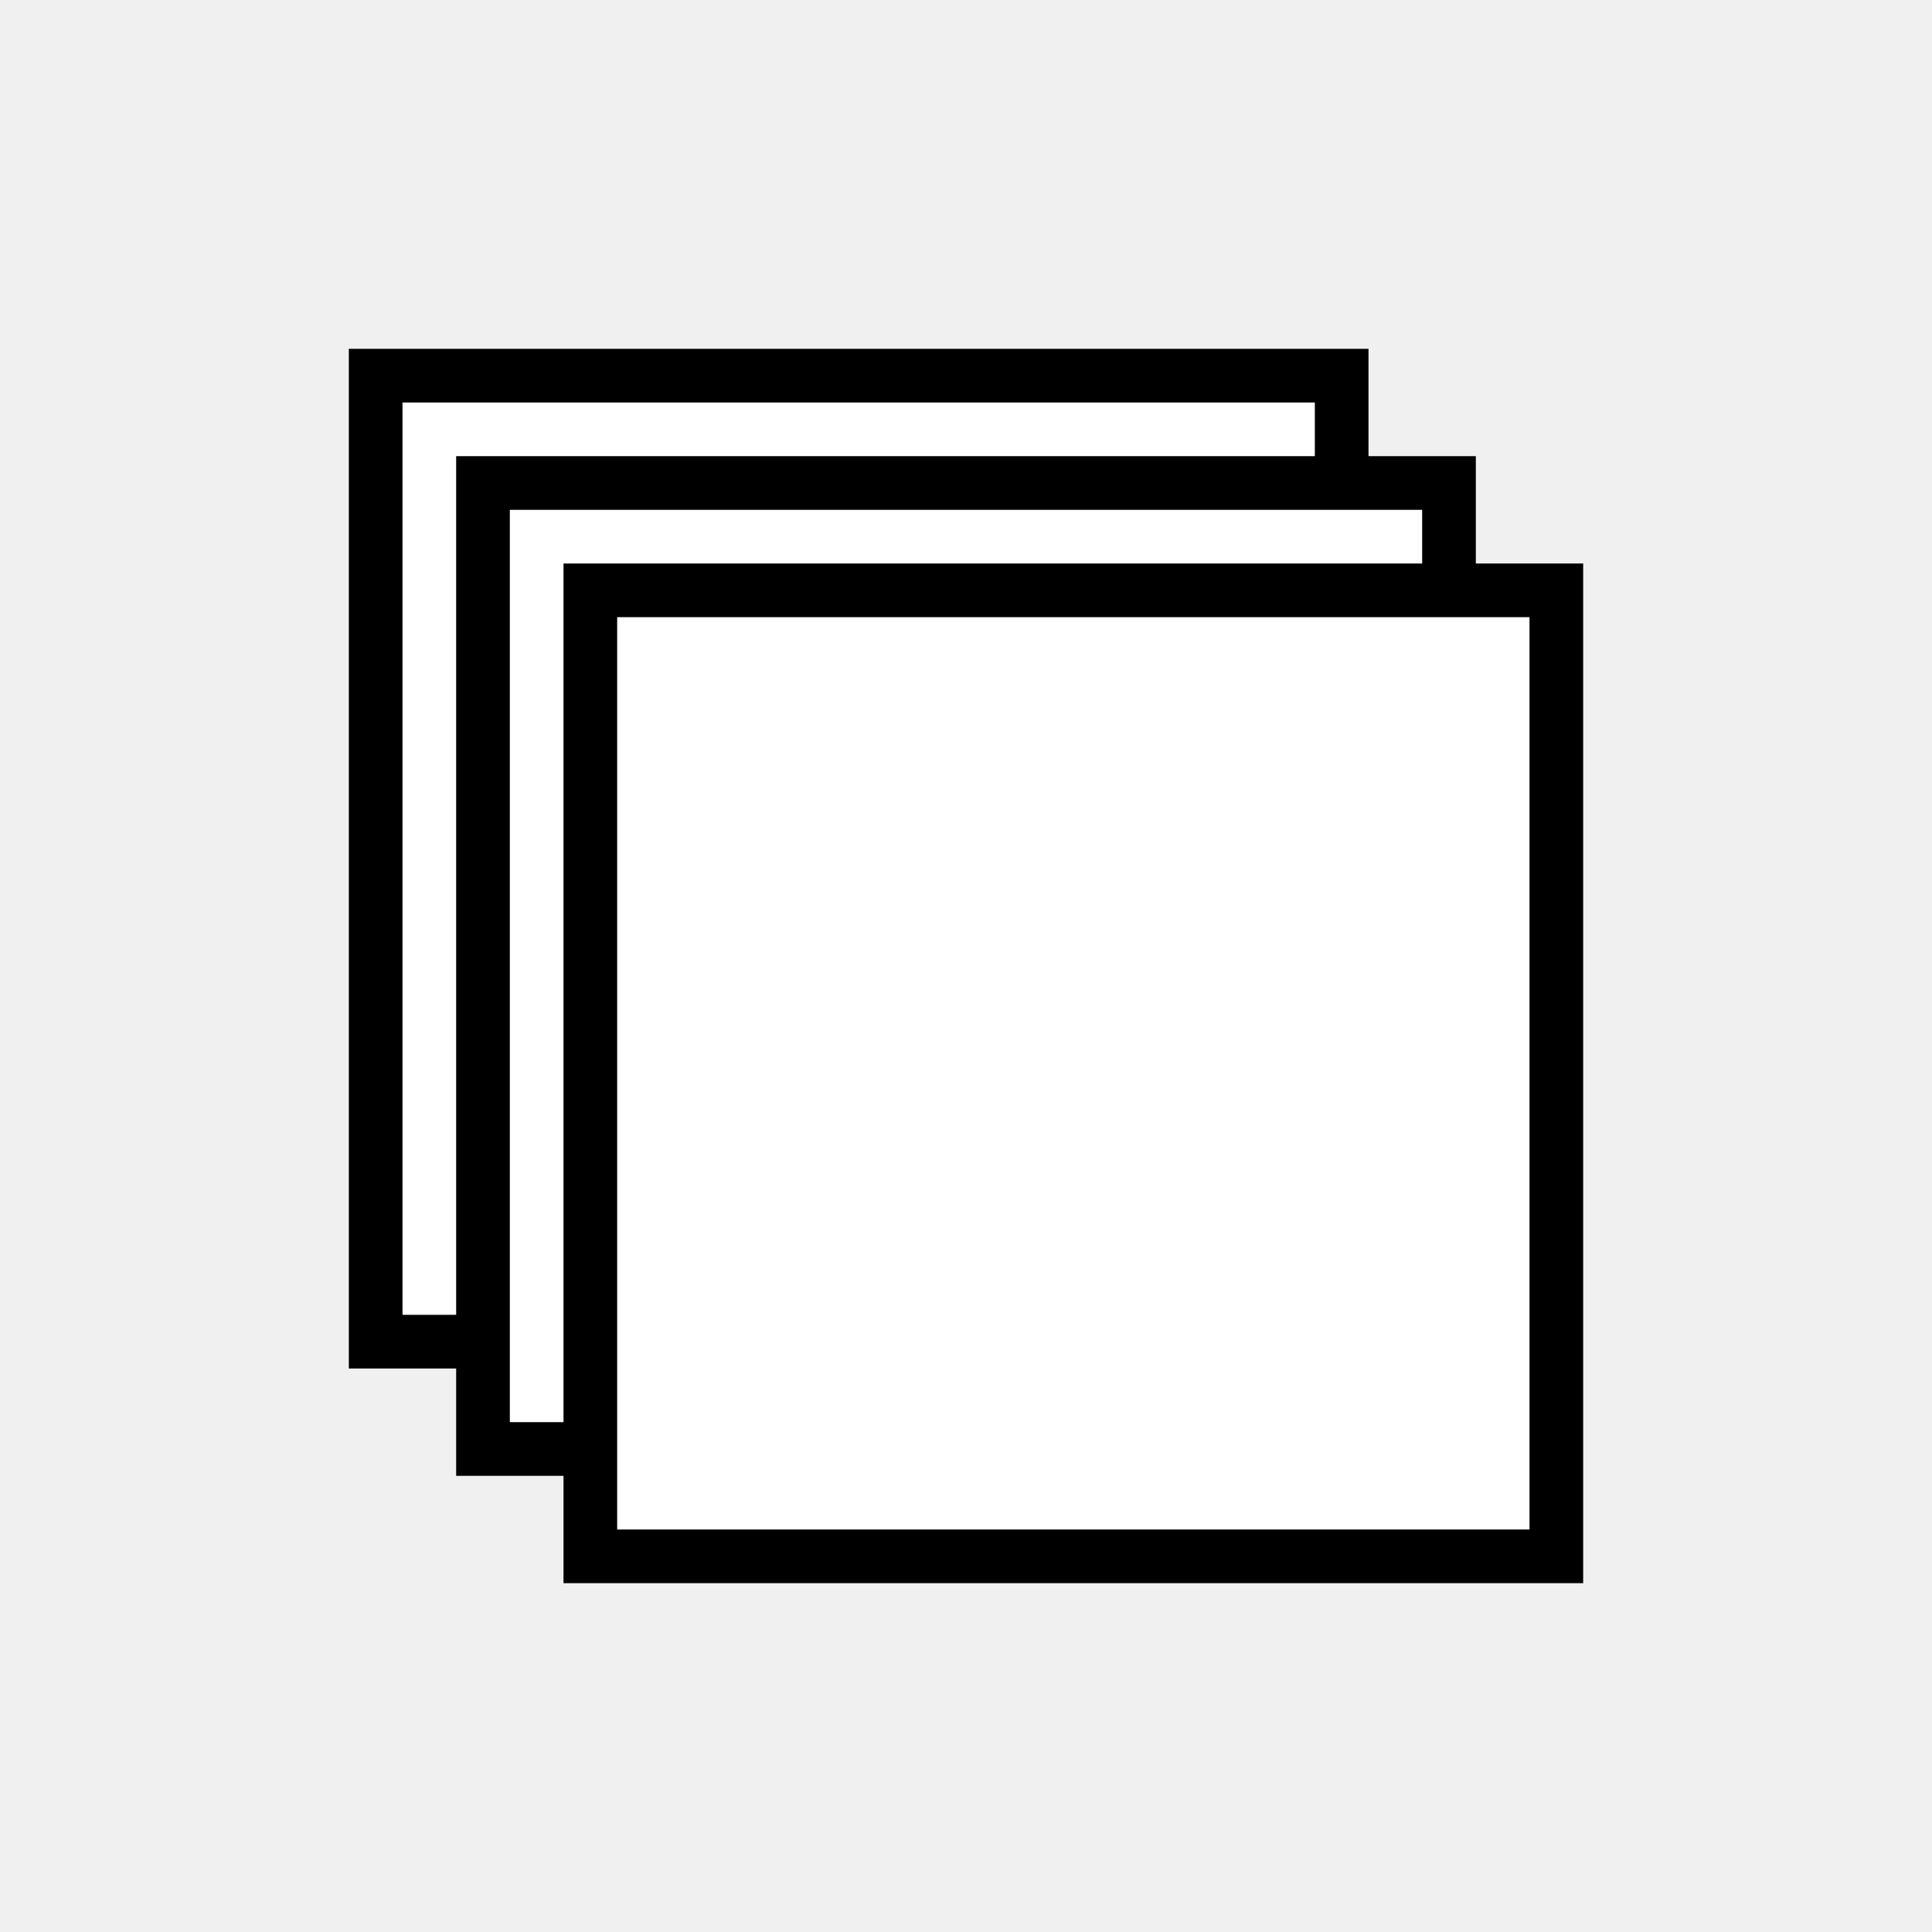
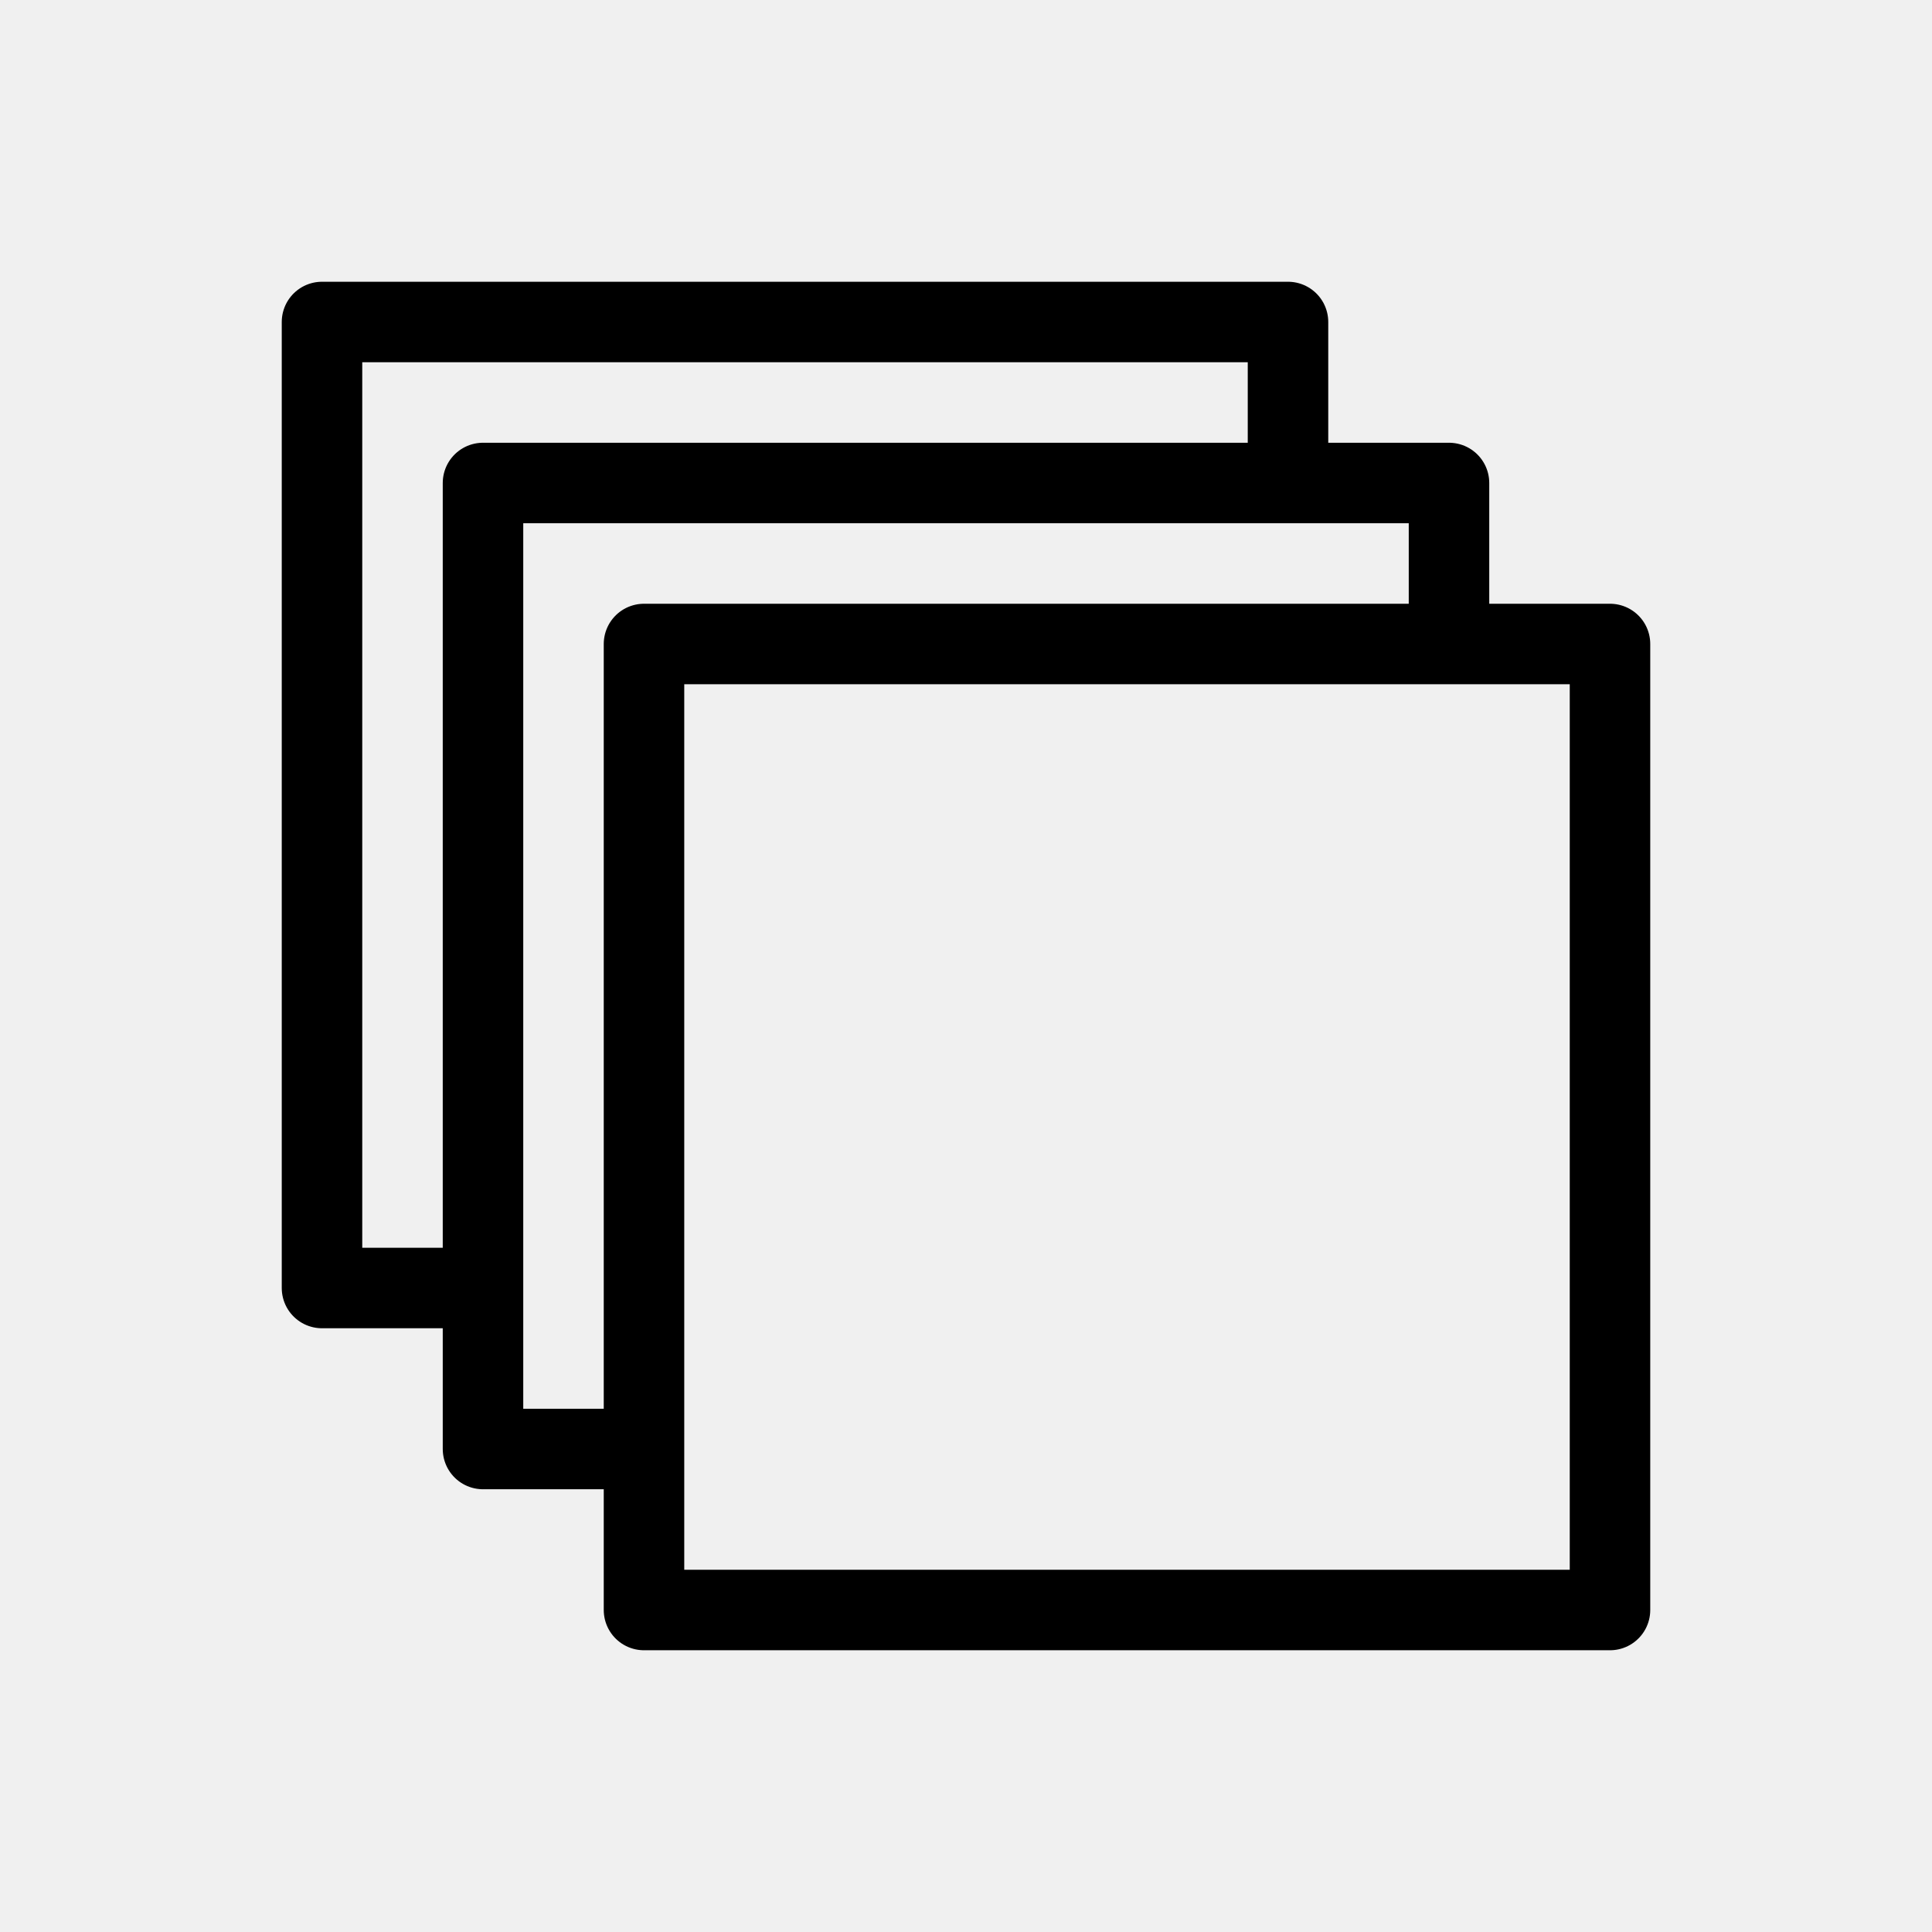
<svg xmlns="http://www.w3.org/2000/svg" viewBox="0 0 36 36">
-   <rect x="7" y="7" width="18" height="18" fill="#fff" stroke="#000" stroke-width="1" />
-   <rect x="9" y="9" width="18" height="18" fill="#fff" stroke="#000" stroke-width="1" />
-   <rect x="11" y="11" width="18" height="18" fill="#fff" stroke="#000" stroke-width="1" />
+   <path d="M27 12 l0 -3 l-18 0 l0 18 l3 0" fill="none" stroke="#000" stroke-width="1.5" stroke-linejoin="round" />
+   <path d="M24 9 l0 -3 l-18 0 l0 18 l3 0" fill="none" stroke="#000" stroke-width="1.5" stroke-linejoin="round" />
+   <path d="M12 12 l18 0 l0 18 l-18 0 z" fill="none" stroke="#000" stroke-width="1.5" stroke-linejoin="round" />
</svg>
